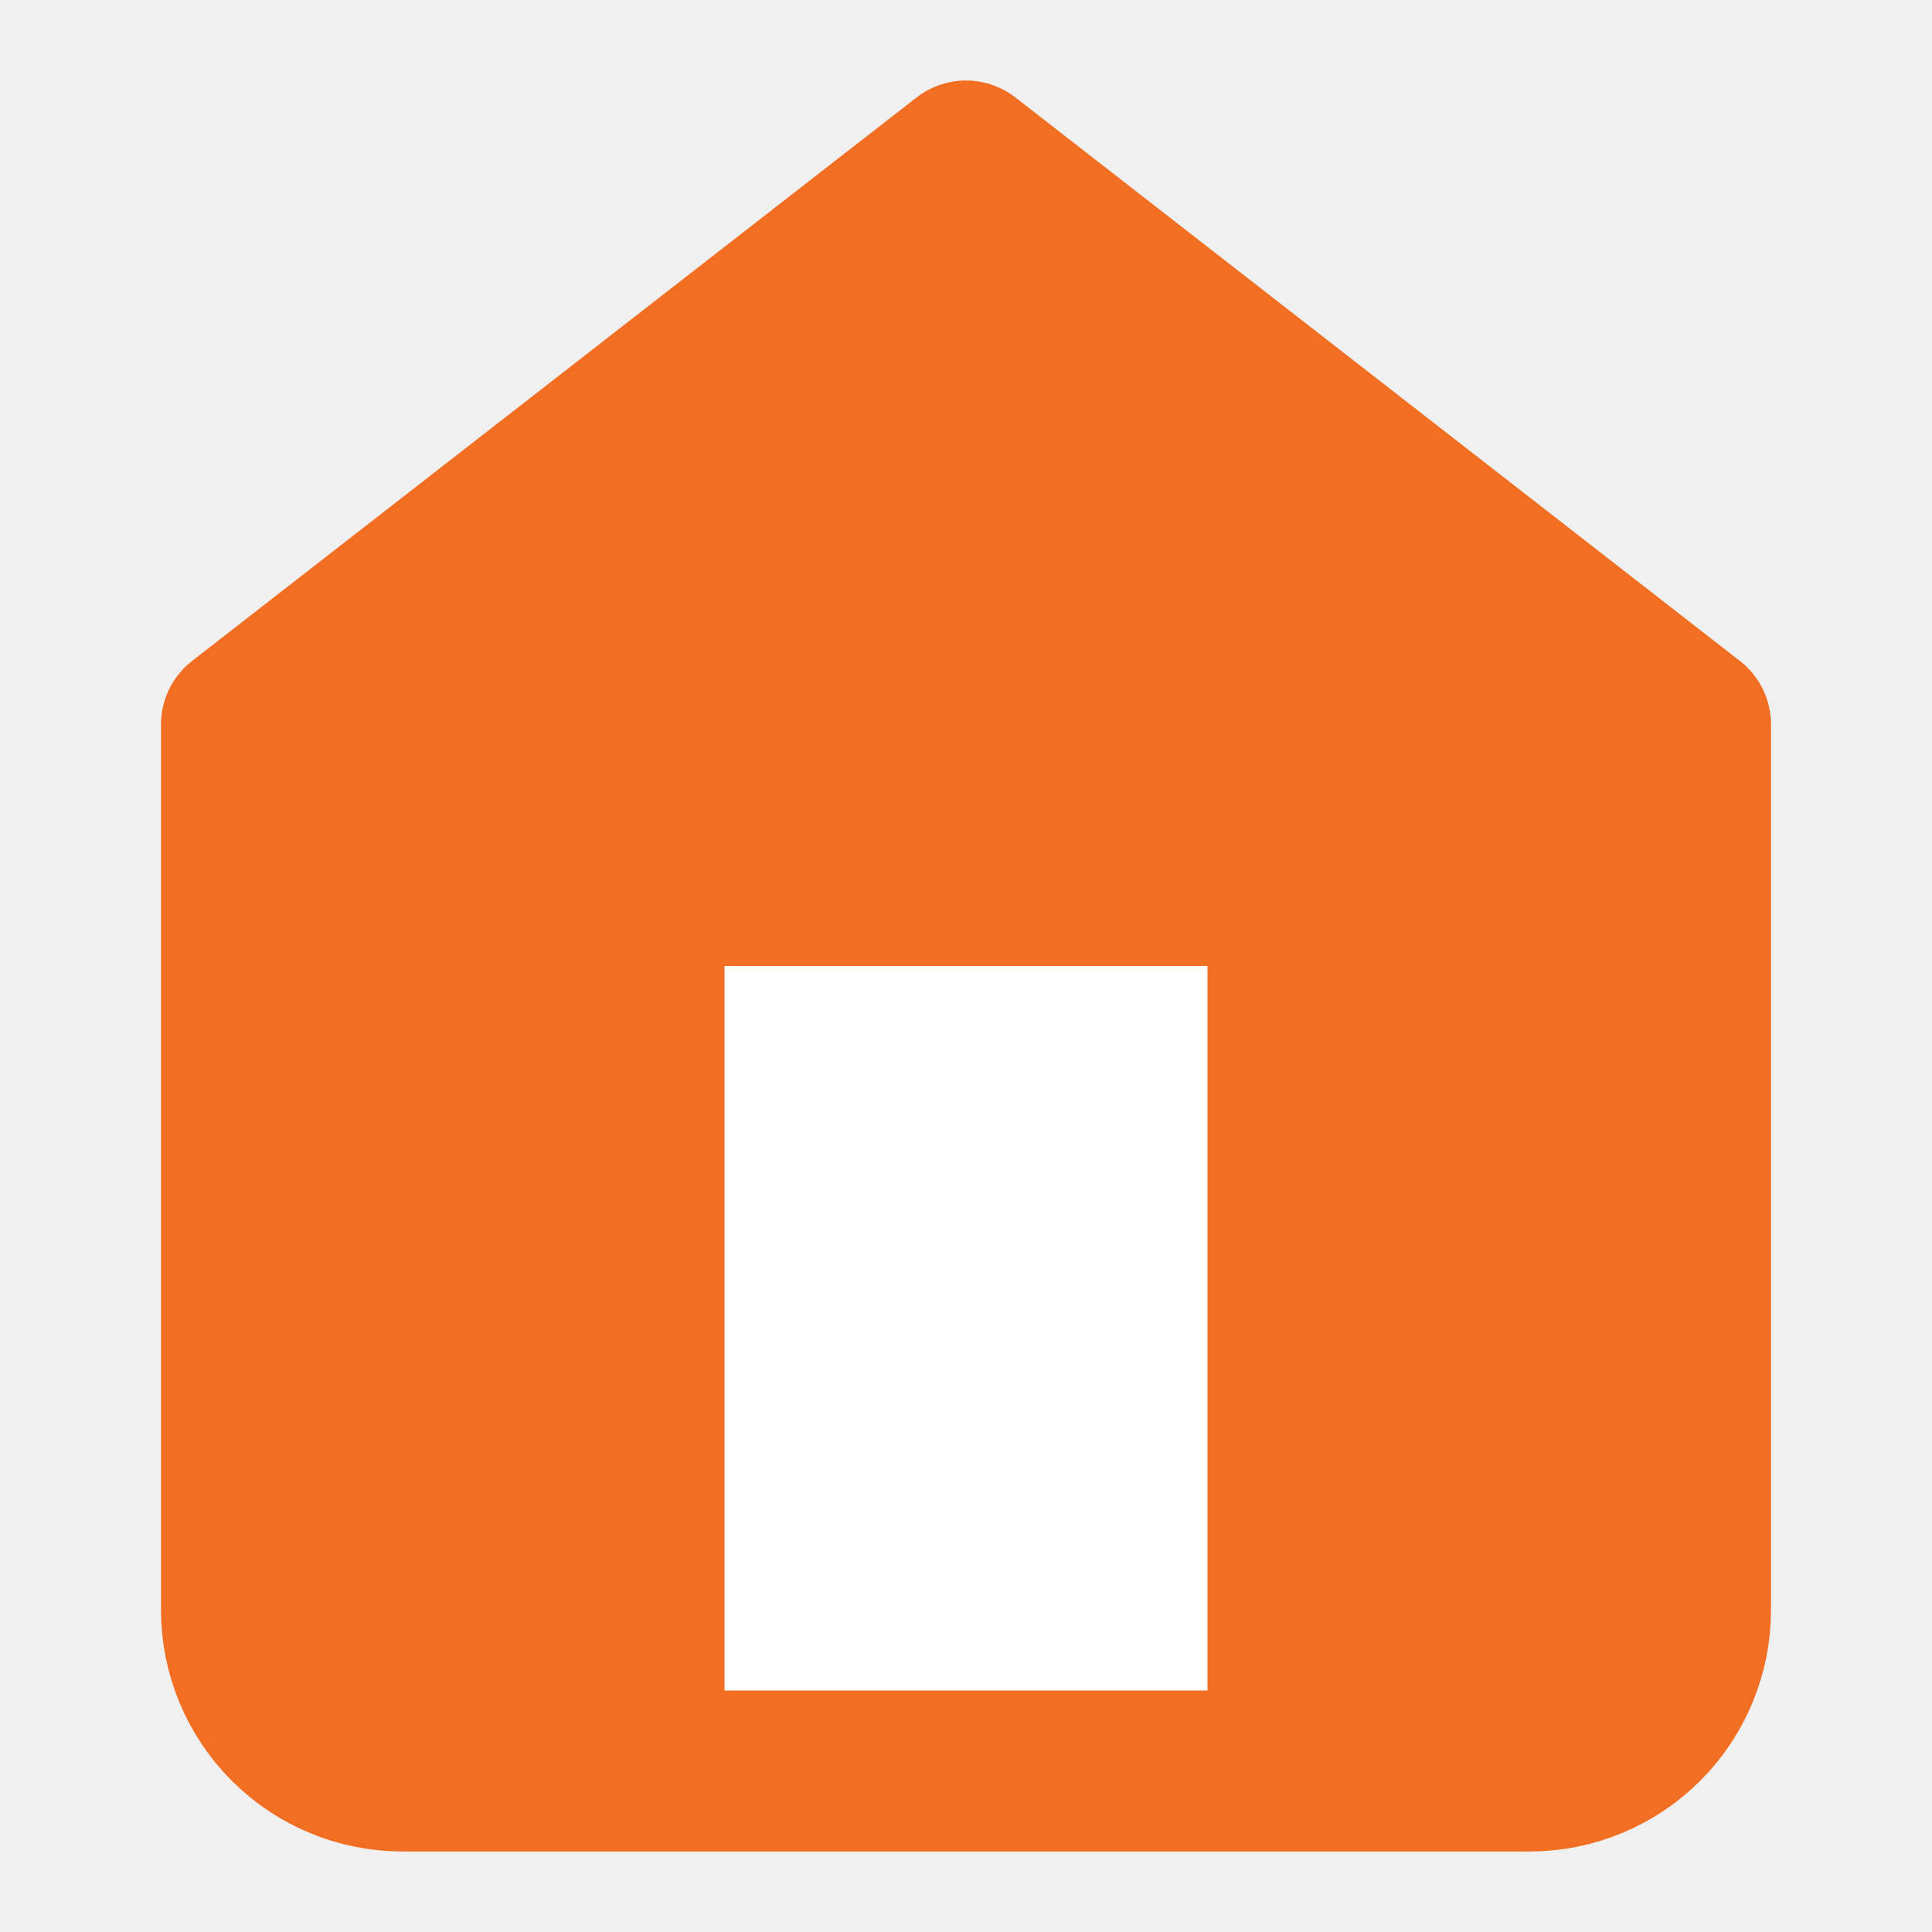
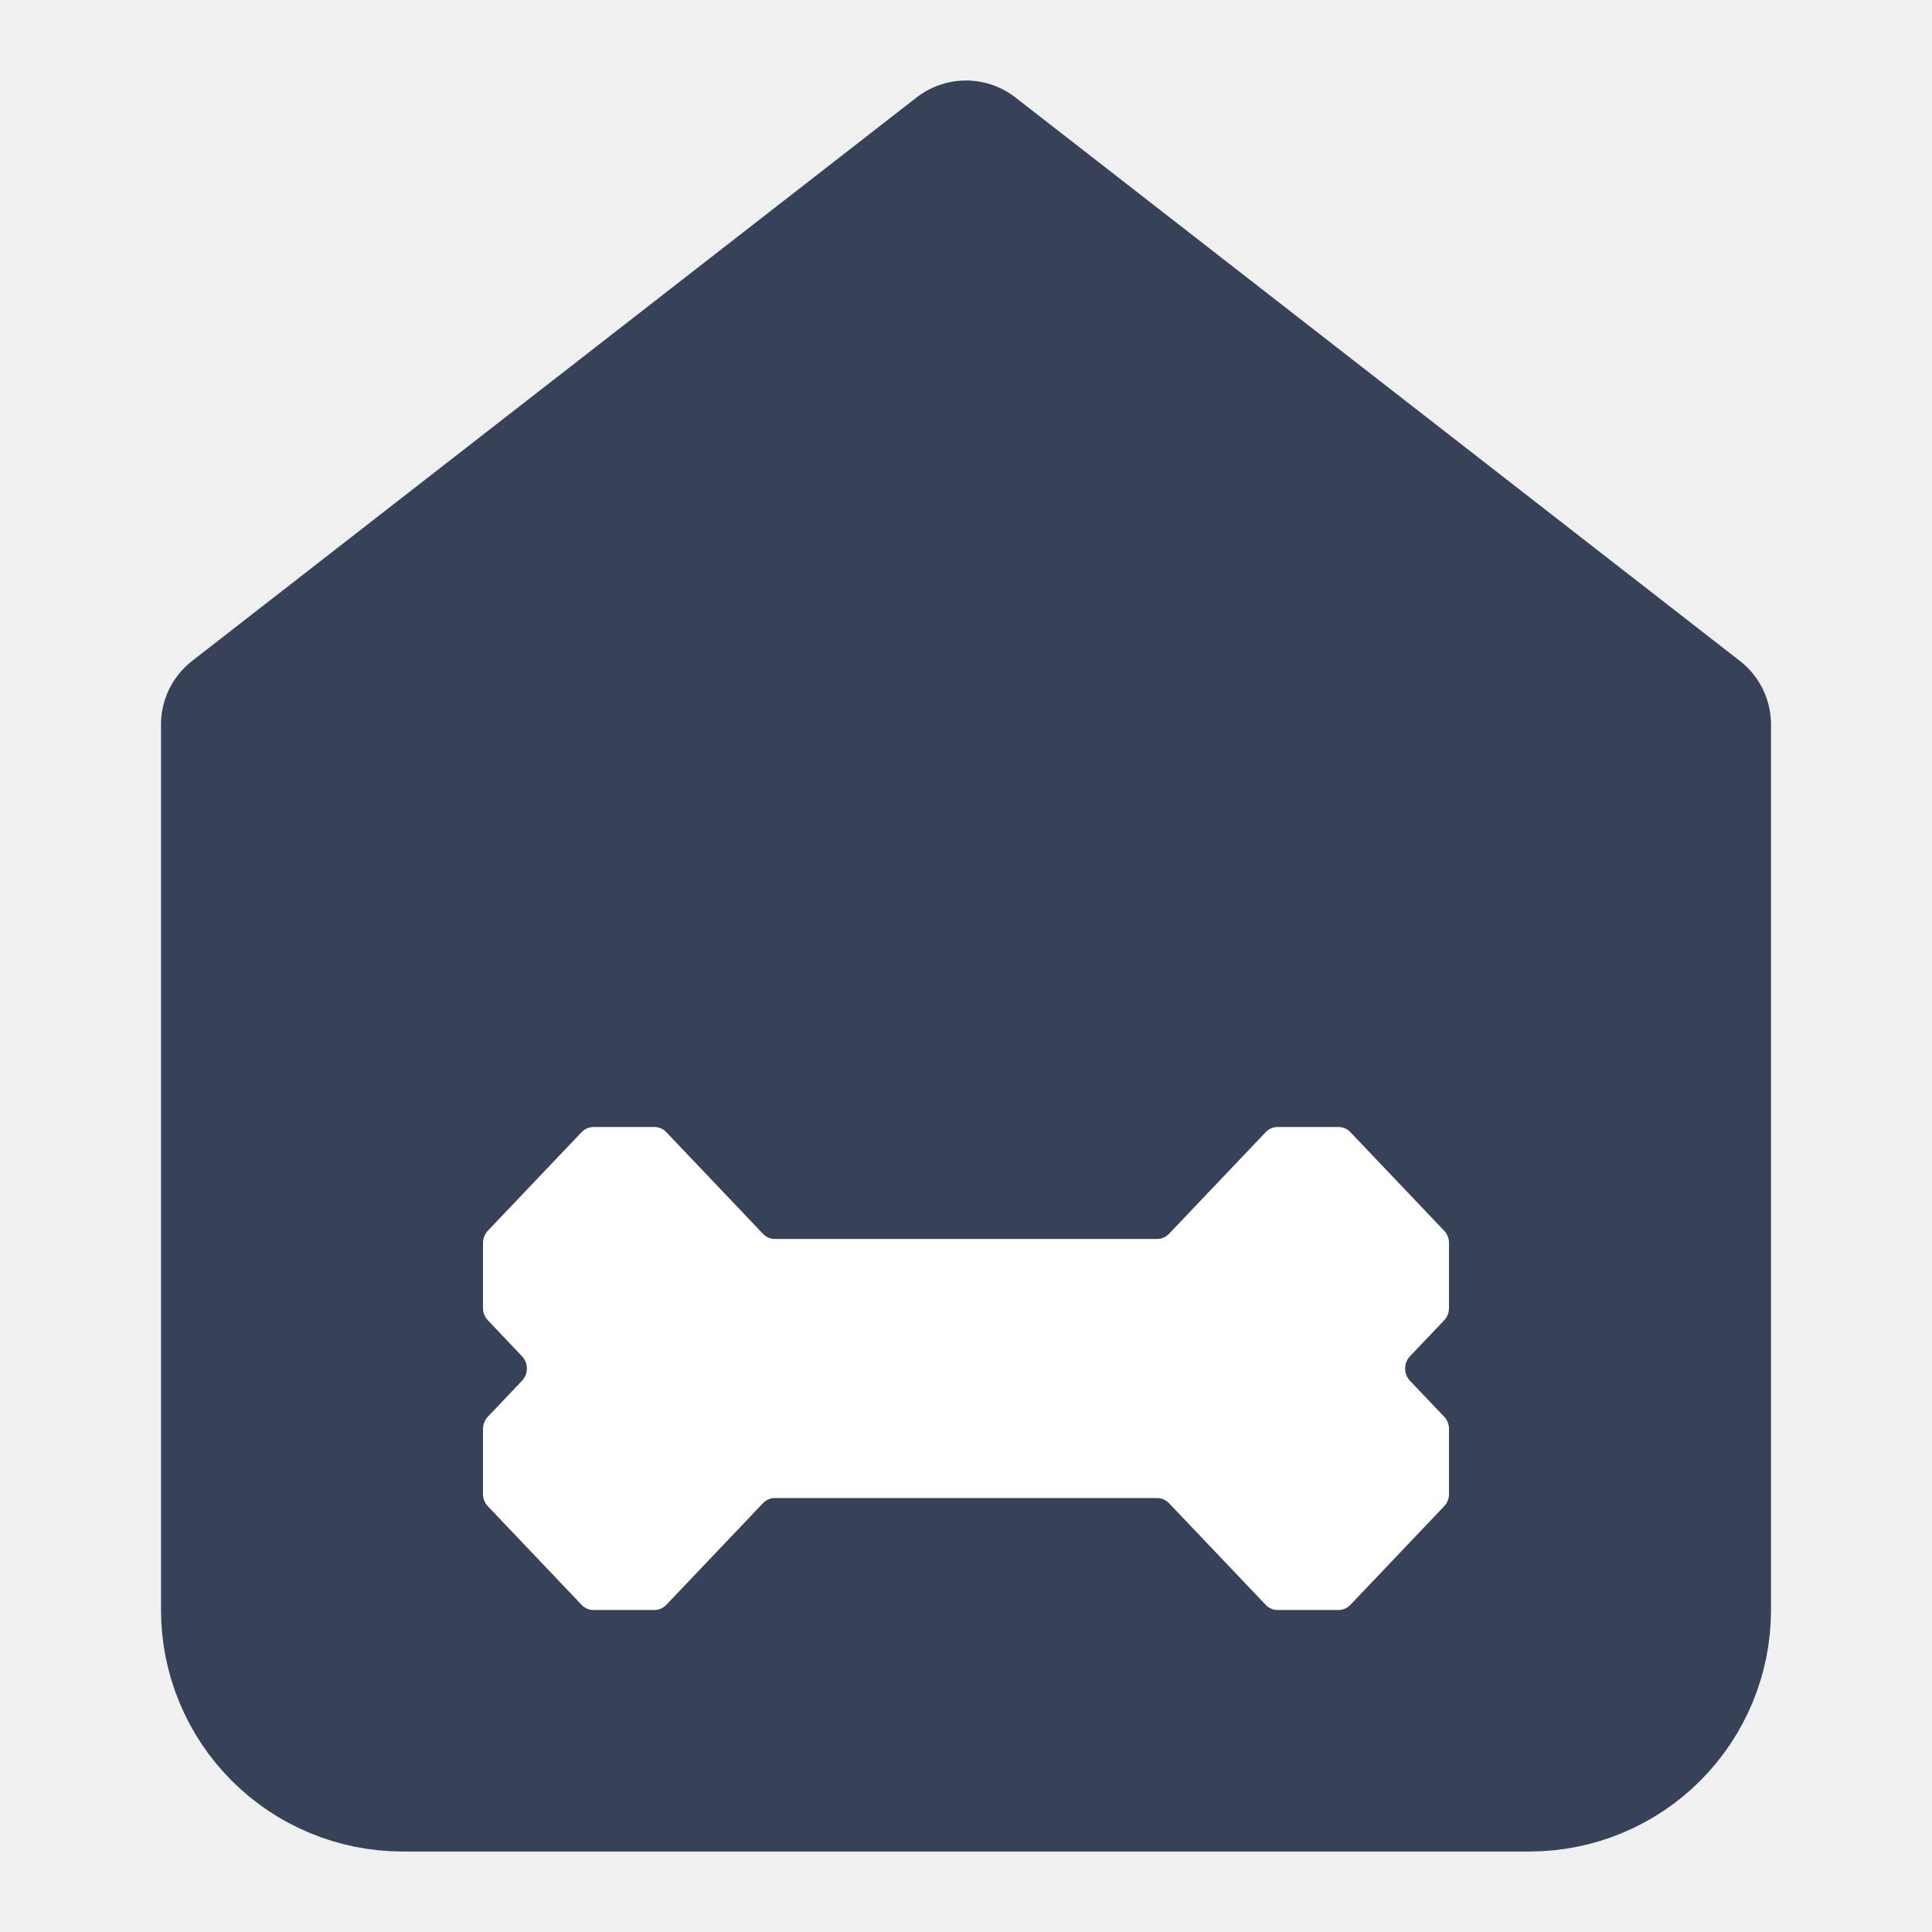
<svg xmlns="http://www.w3.org/2000/svg" width="24" height="24" viewBox="0 0 24 24" fill="none">
-   <path d="M3 9L12 2L21 9V20C21 20.53 20.789 21.039 20.414 21.414C20.039 21.789 19.53 22 19 22H5C4.47 22 3.961 21.789 3.586 21.414C3.211 21.039 3 20.53 3 20V9Z" fill="#F26E22" stroke="#F26E22" stroke-width="2" stroke-linecap="round" stroke-linejoin="round" />
-   <path d="M8 21V11H16V21" fill="white" />
-   <path d="M8 21V11H16V21" stroke="#F26E22" stroke-width="2" stroke-linecap="round" stroke-linejoin="round" />
+   <path d="M3 9L12 2L21 9V20C21 20.53 20.789 21.039 20.414 21.414C20.039 21.789 19.53 22 19 22H5C4.47 22 3.961 21.789 3.586 21.414C3.211 21.039 3 20.53 3 20V9Z" fill="#374259" stroke="#374259" stroke-width="2" stroke-linecap="round" stroke-linejoin="round" />
+   <path d="M12 15.391H9.624C9.57 15.391 9.518 15.368 9.479 15.328L8.276 14.063C8.237 14.023 8.185 14 8.131 14H7.372C7.317 14 7.265 14.023 7.226 14.063L6.06 15.289C6.022 15.329 6 15.384 6 15.441V16.249C6 16.306 6.022 16.36 6.06 16.401L6.485 16.848C6.565 16.932 6.565 17.068 6.485 17.152L6.06 17.599C6.022 17.64 6 17.694 6 17.752V18.559C6 18.616 6.022 18.671 6.06 18.711L7.226 19.937C7.265 19.977 7.317 20 7.371 20H8.131C8.185 20 8.237 19.977 8.276 19.937L9.479 18.672C9.518 18.632 9.57 18.609 9.624 18.609H14.376C14.43 18.609 14.482 18.632 14.521 18.672L15.724 19.937C15.763 19.977 15.815 20 15.869 20H16.629C16.683 20 16.735 19.977 16.774 19.937L17.94 18.711C17.979 18.671 18 18.616 18 18.559V17.752C18 17.694 17.979 17.64 17.94 17.599L17.515 17.152C17.435 17.068 17.435 16.932 17.515 16.848L17.94 16.401C17.979 16.36 18 16.306 18 16.248V15.441C18 15.384 17.979 15.329 17.94 15.289L16.774 14.063C16.735 14.023 16.683 14 16.629 14H15.869C15.815 14 15.763 14.023 15.724 14.063L14.521 15.328C14.482 15.368 14.43 15.391 14.376 15.391H12V15.391Z" fill="white" />
</svg>
